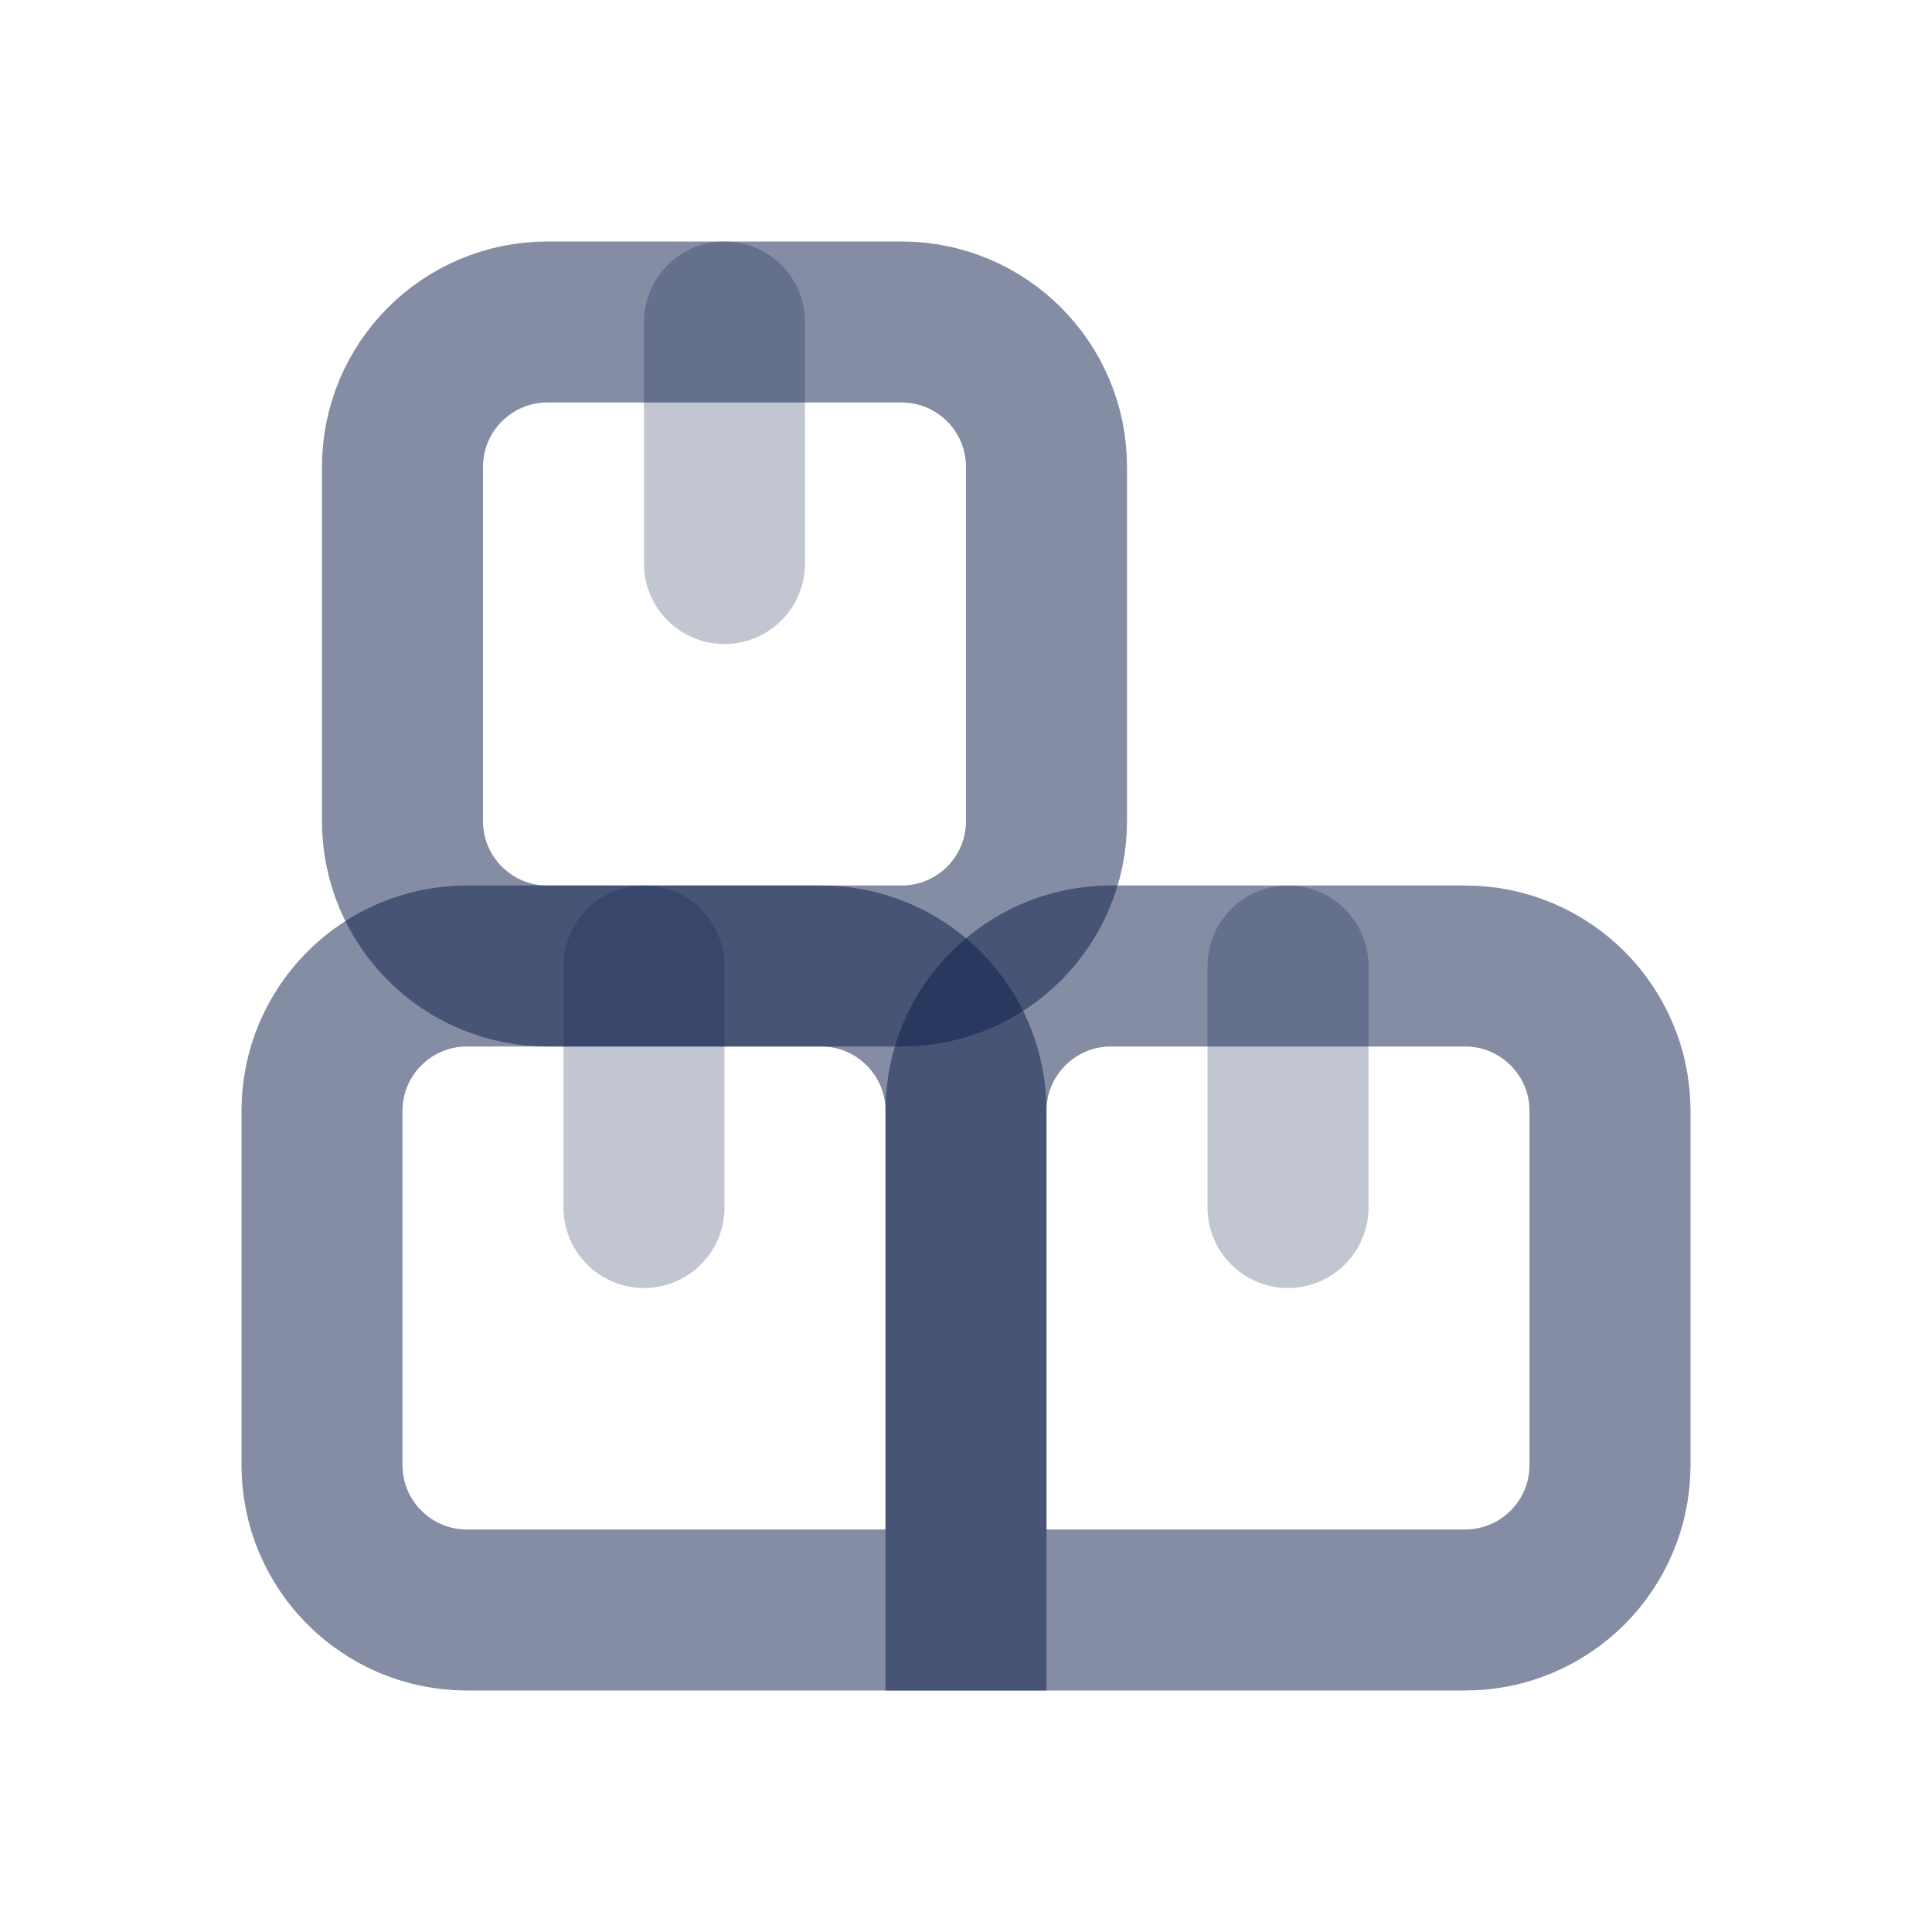
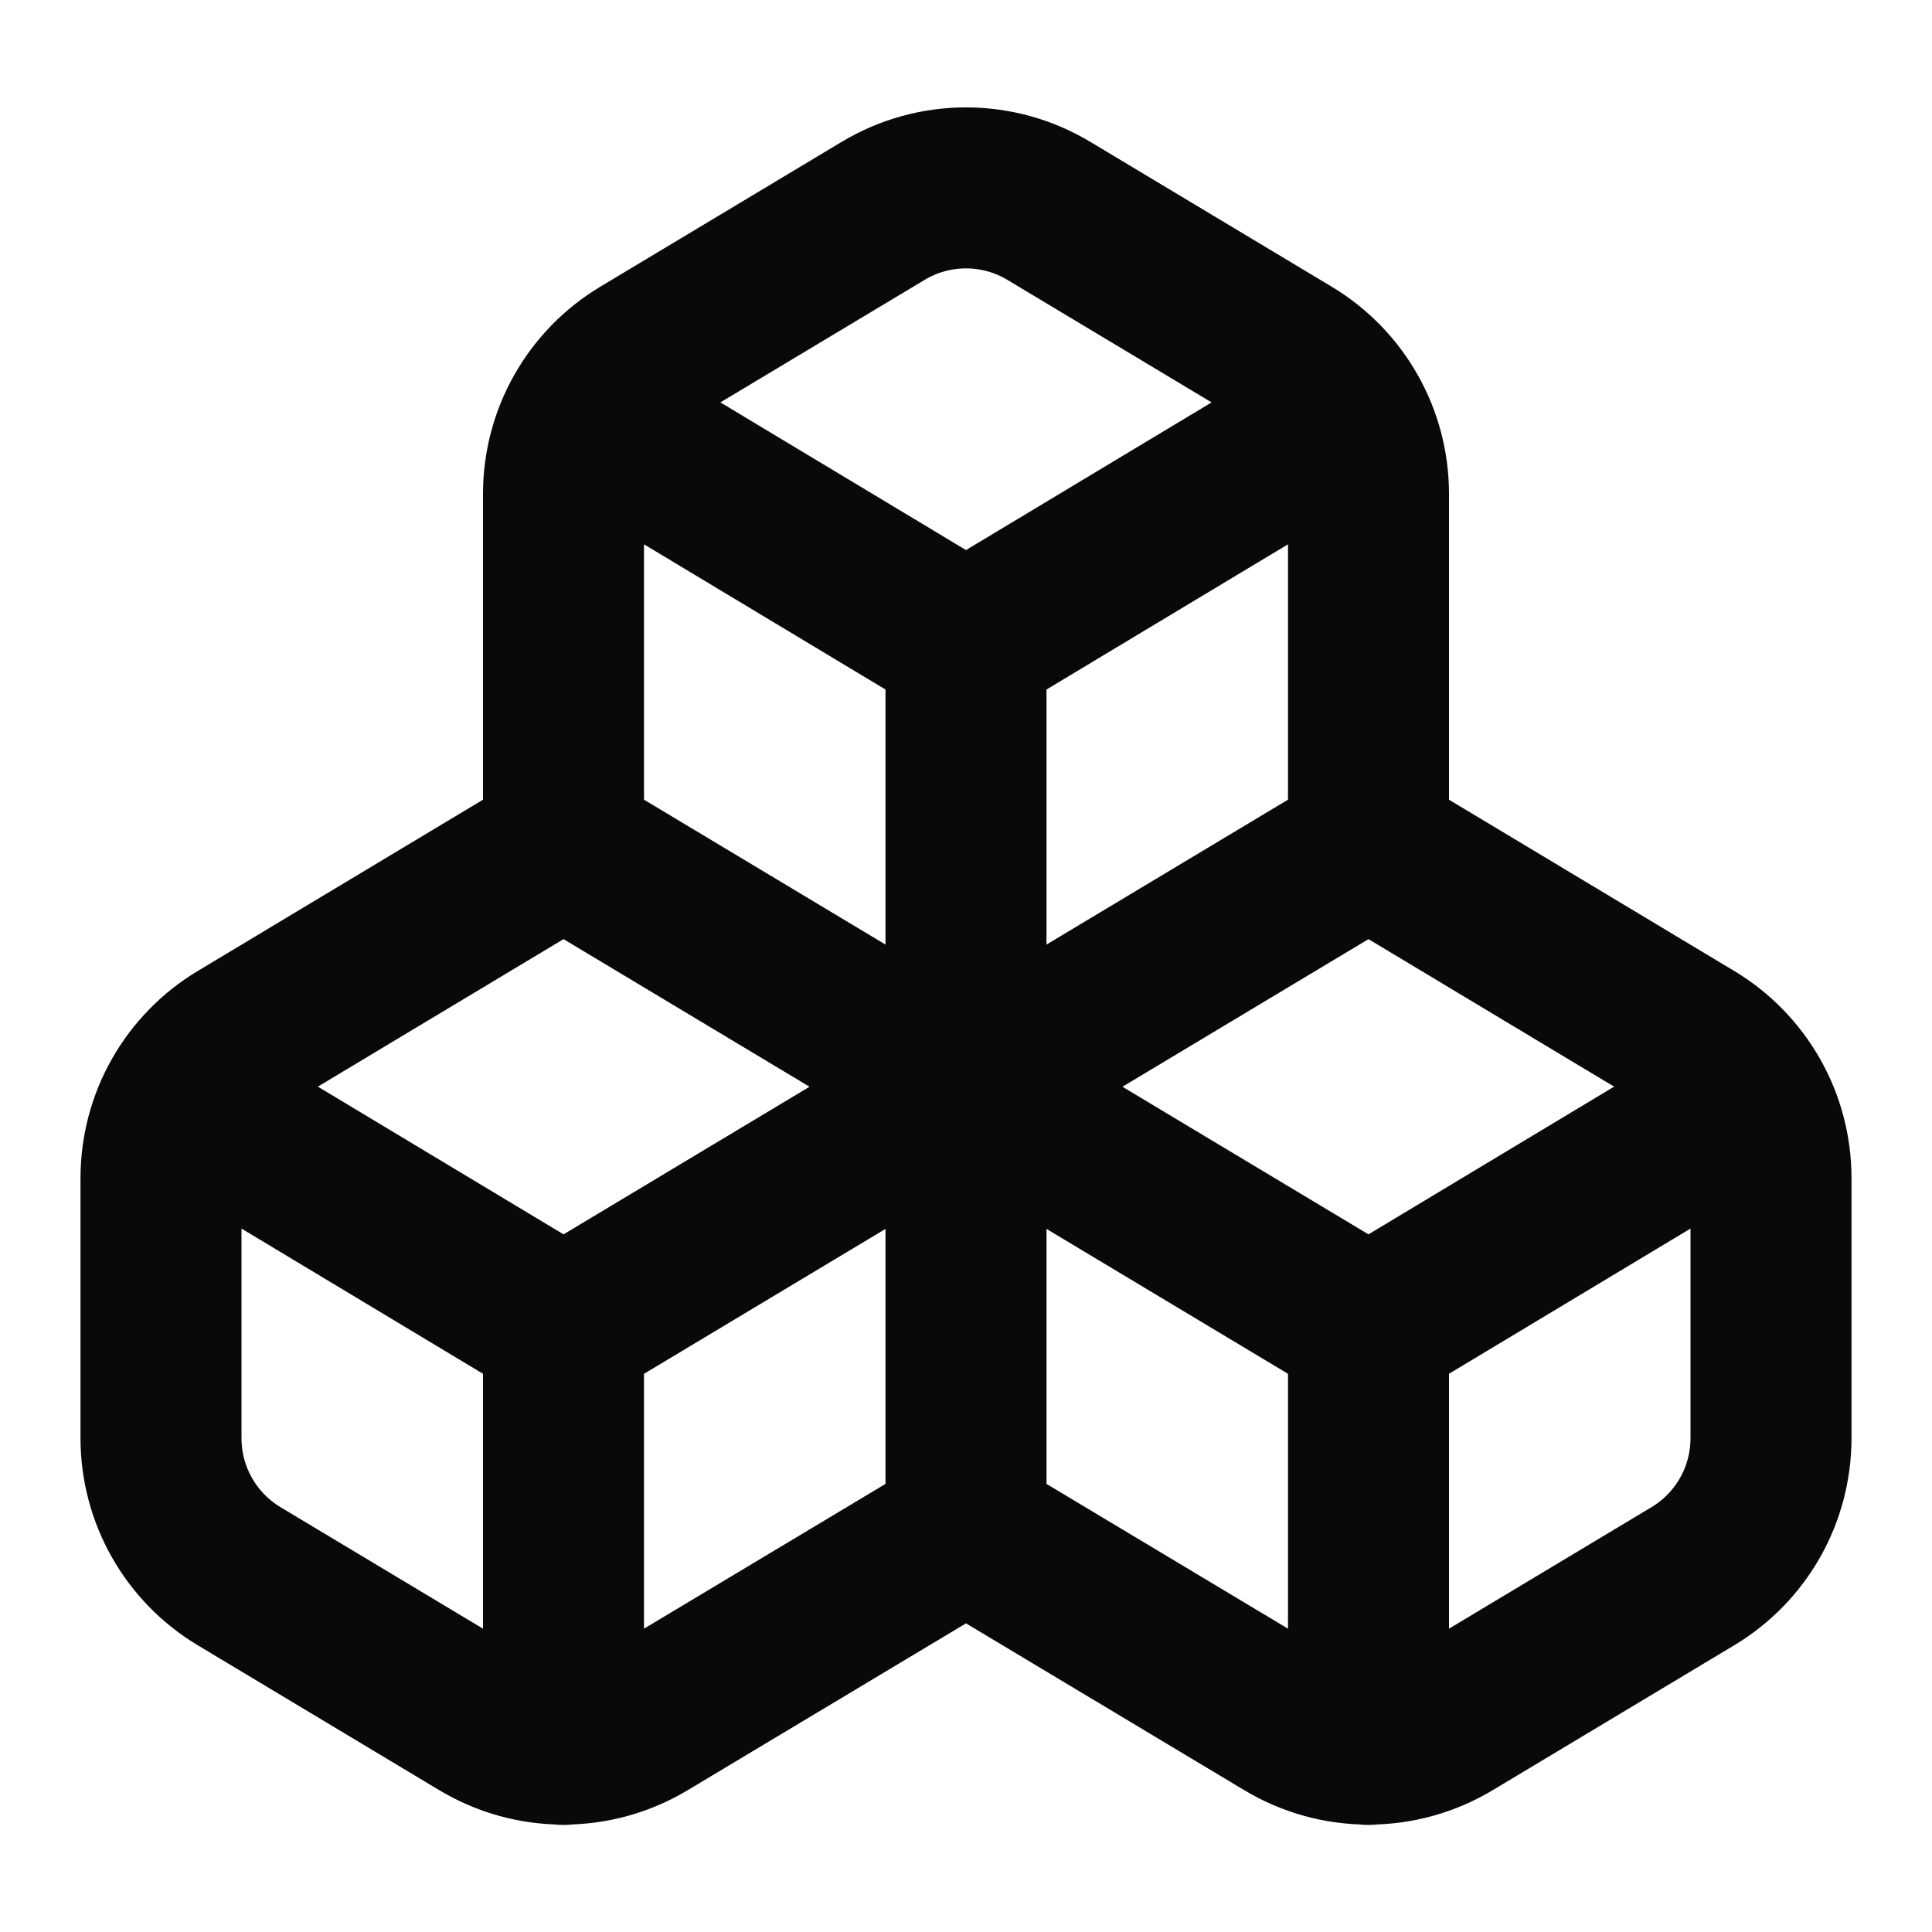
<svg xmlns="http://www.w3.org/2000/svg" width="24" height="24" viewBox="0 0 24 24" fill="none">
-   <path d="M16 12V15" stroke="#0B1C48" stroke-opacity="0.25" stroke-width="2" stroke-linecap="round" />
-   <path d="M8 12V15" stroke="#0B1C48" stroke-opacity="0.25" stroke-width="2" stroke-linecap="round" />
-   <path d="M9 4V7" stroke="#0B1C48" stroke-opacity="0.25" stroke-width="2" stroke-linecap="round" />
-   <rect x="5" y="4" width="8" height="8" rx="1.8" stroke="#0B1C48" stroke-opacity="0.5" stroke-width="2" />
-   <path d="M4 13.8C4 12.806 4.806 12 5.8 12H10.2C11.194 12 12 12.806 12 13.8V20H5.8C4.806 20 4 19.194 4 18.2V13.8Z" stroke="#0B1C48" stroke-opacity="0.5" stroke-width="2" />
-   <path d="M12 13.8C12 12.806 12.806 12 13.8 12H18.2C19.194 12 20 12.806 20 13.8V18.2C20 19.194 19.194 20 18.2 20H12V13.8Z" stroke="#0B1C48" stroke-opacity="0.5" stroke-width="2" />
+   <path d="M12 19L8.03 21.38C7.719 21.567 7.363 21.666 7 21.666C6.637 21.666 6.281 21.567 5.97 21.38L2.97 19.58C2.675 19.403 2.43 19.152 2.26 18.852C2.09 18.553 2.001 18.214 2 17.87V14.63C2.001 14.286 2.09 13.947 2.26 13.648C2.43 13.348 2.675 13.097 2.97 12.92L7 10.5M12 19V13.5M12 19L15.97 21.38C16.281 21.567 16.637 21.666 17 21.666C17.363 21.666 17.719 21.567 18.03 21.38L21.03 19.58C21.325 19.403 21.57 19.152 21.74 18.852C21.91 18.553 21.999 18.214 22 17.87V14.63C21.999 14.286 21.91 13.947 21.74 13.648C21.57 13.348 21.325 13.097 21.03 12.92L17 10.5M12 13.5L7 10.5M12 13.5L7 16.5M12 13.5L17 10.5M12 13.5L17 16.5M12 13.5L12 8M7 10.5V6.13C7.001 5.786 7.09 5.447 7.26 5.148C7.43 4.848 7.675 4.597 7.97 4.42L10.97 2.62C11.281 2.433 11.637 2.334 12 2.334C12.363 2.334 12.719 2.433 13.03 2.62L16.03 4.42C16.325 4.597 16.57 4.848 16.74 5.148C16.91 5.447 16.999 5.786 17 6.13V10.5M7 16.5L2.26 13.65M7 16.5L7 21.67M17 16.5L21.74 13.65M17 16.5V21.67M12 8L7.26 5.15M12 8L16.74 5.15" stroke="#09090B" stroke-width="2" stroke-linecap="round" stroke-linejoin="round" />
</svg>
